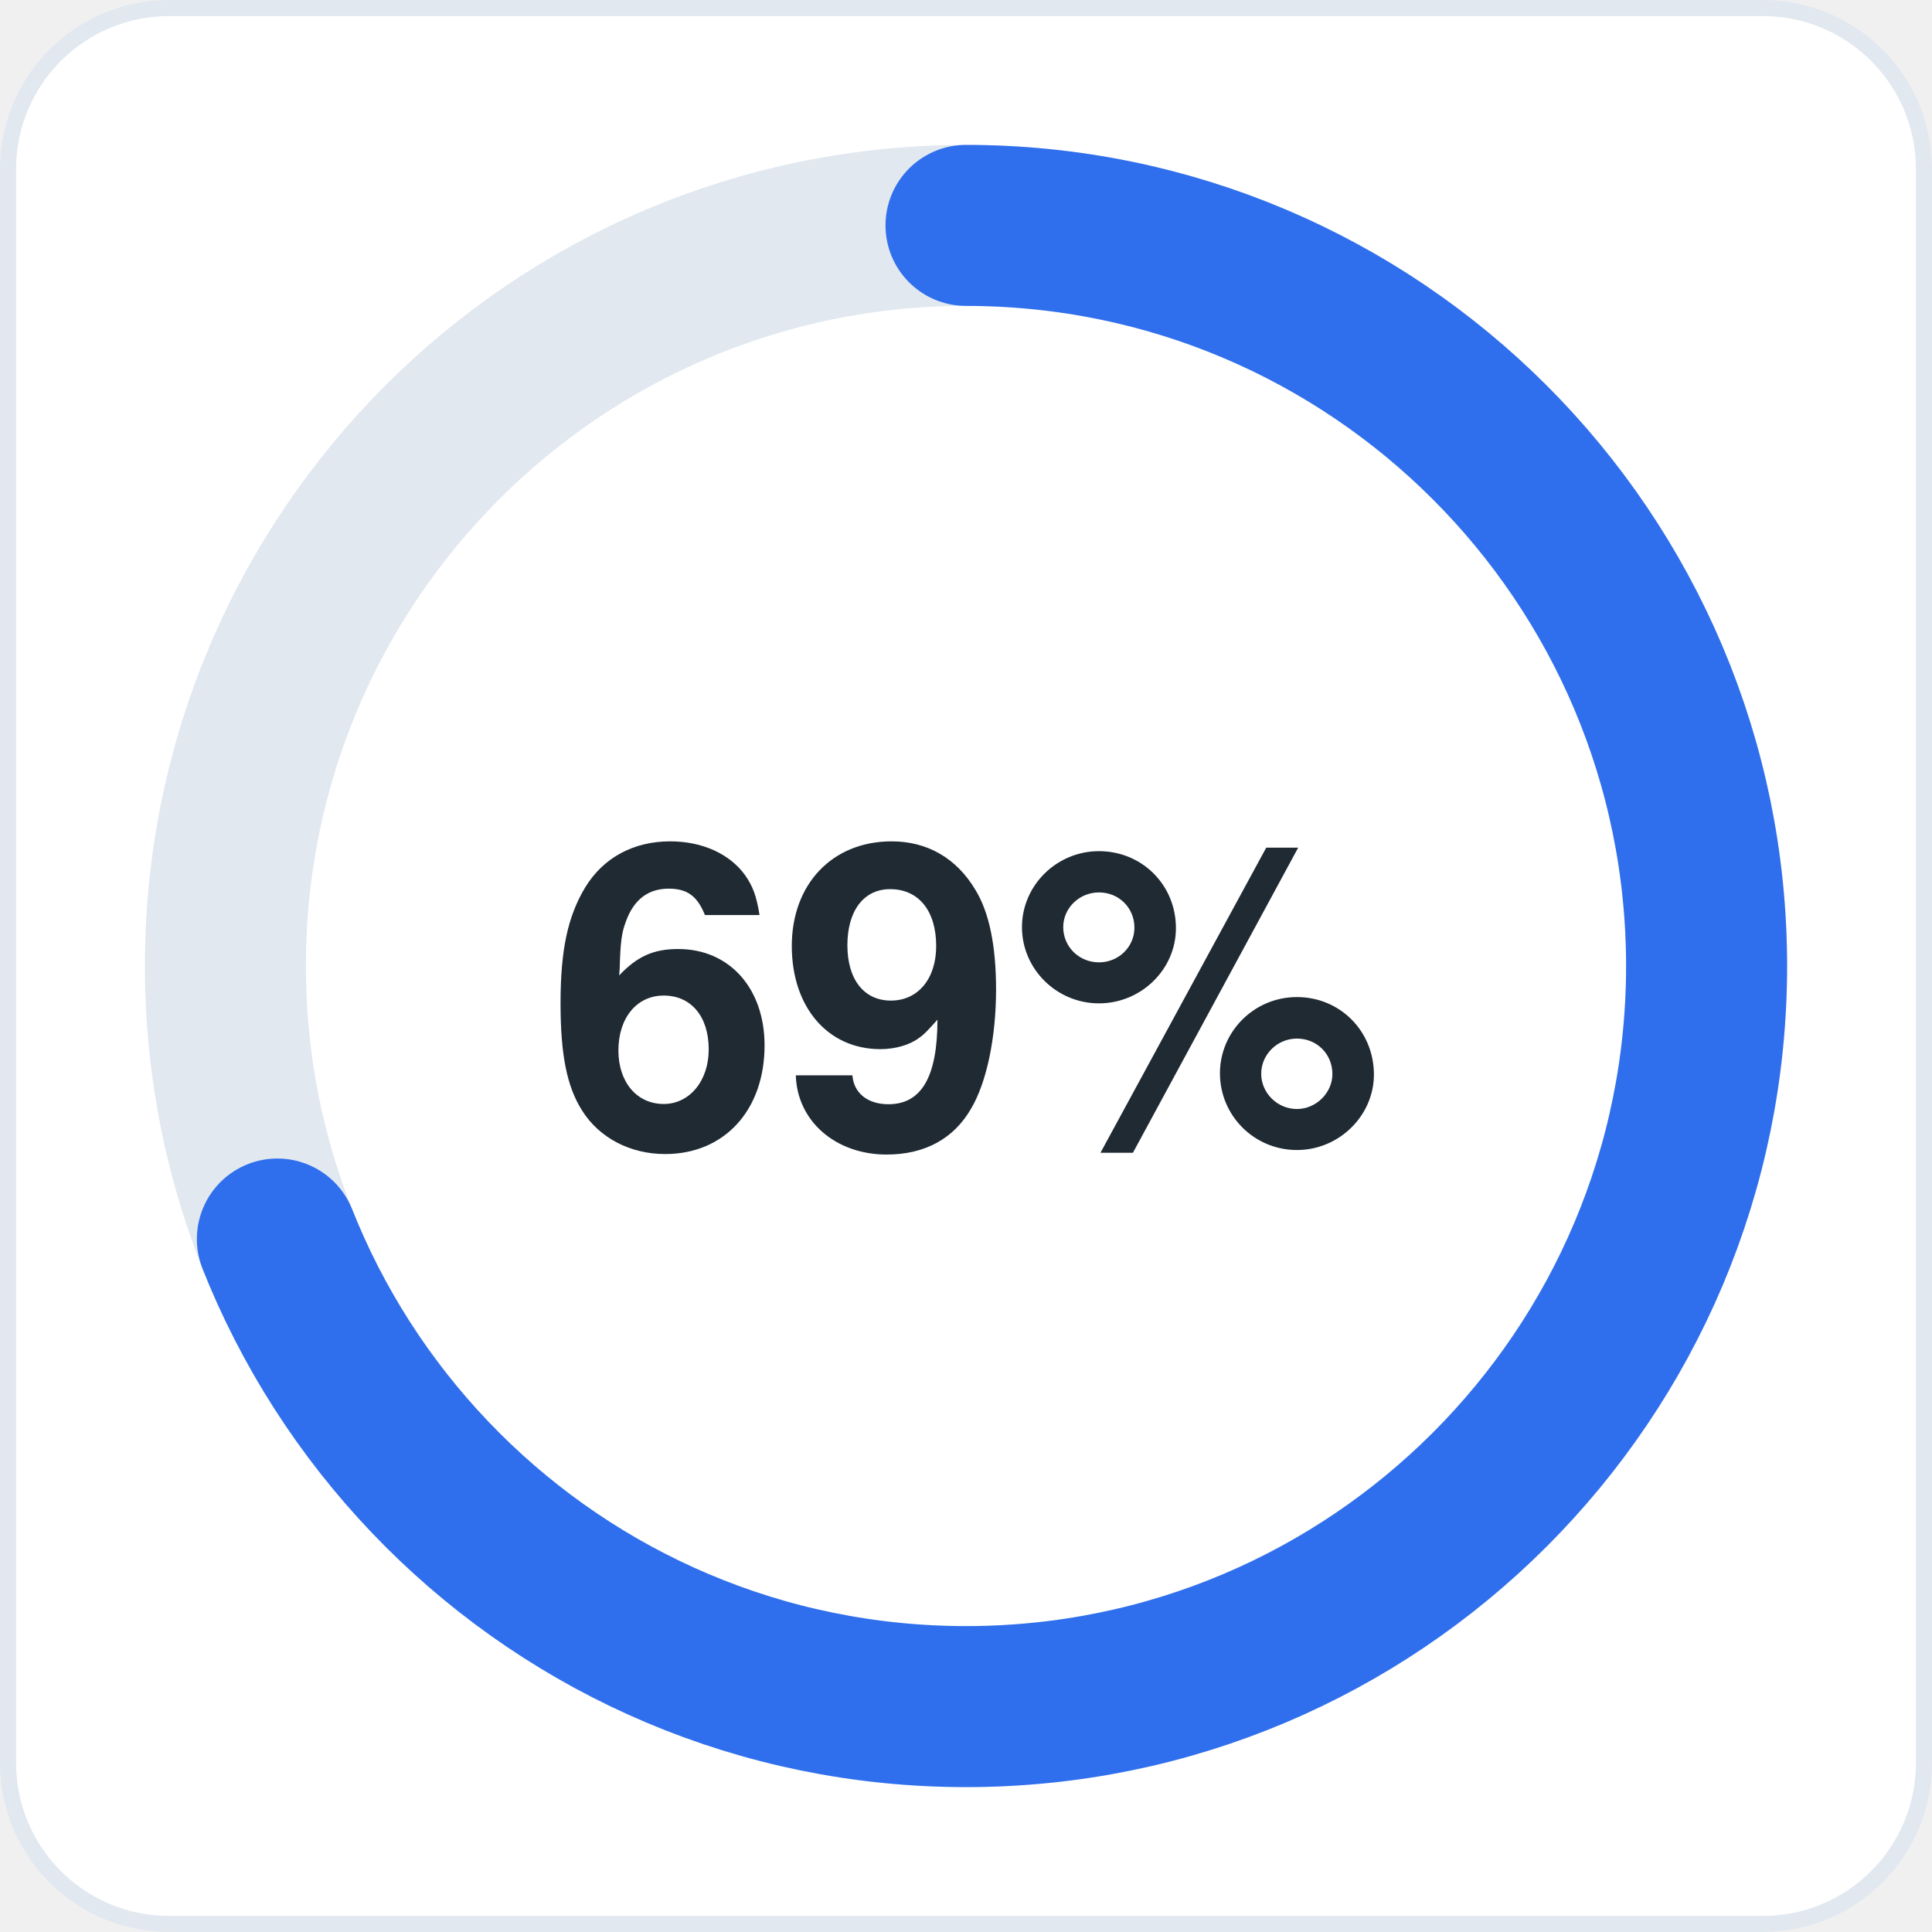
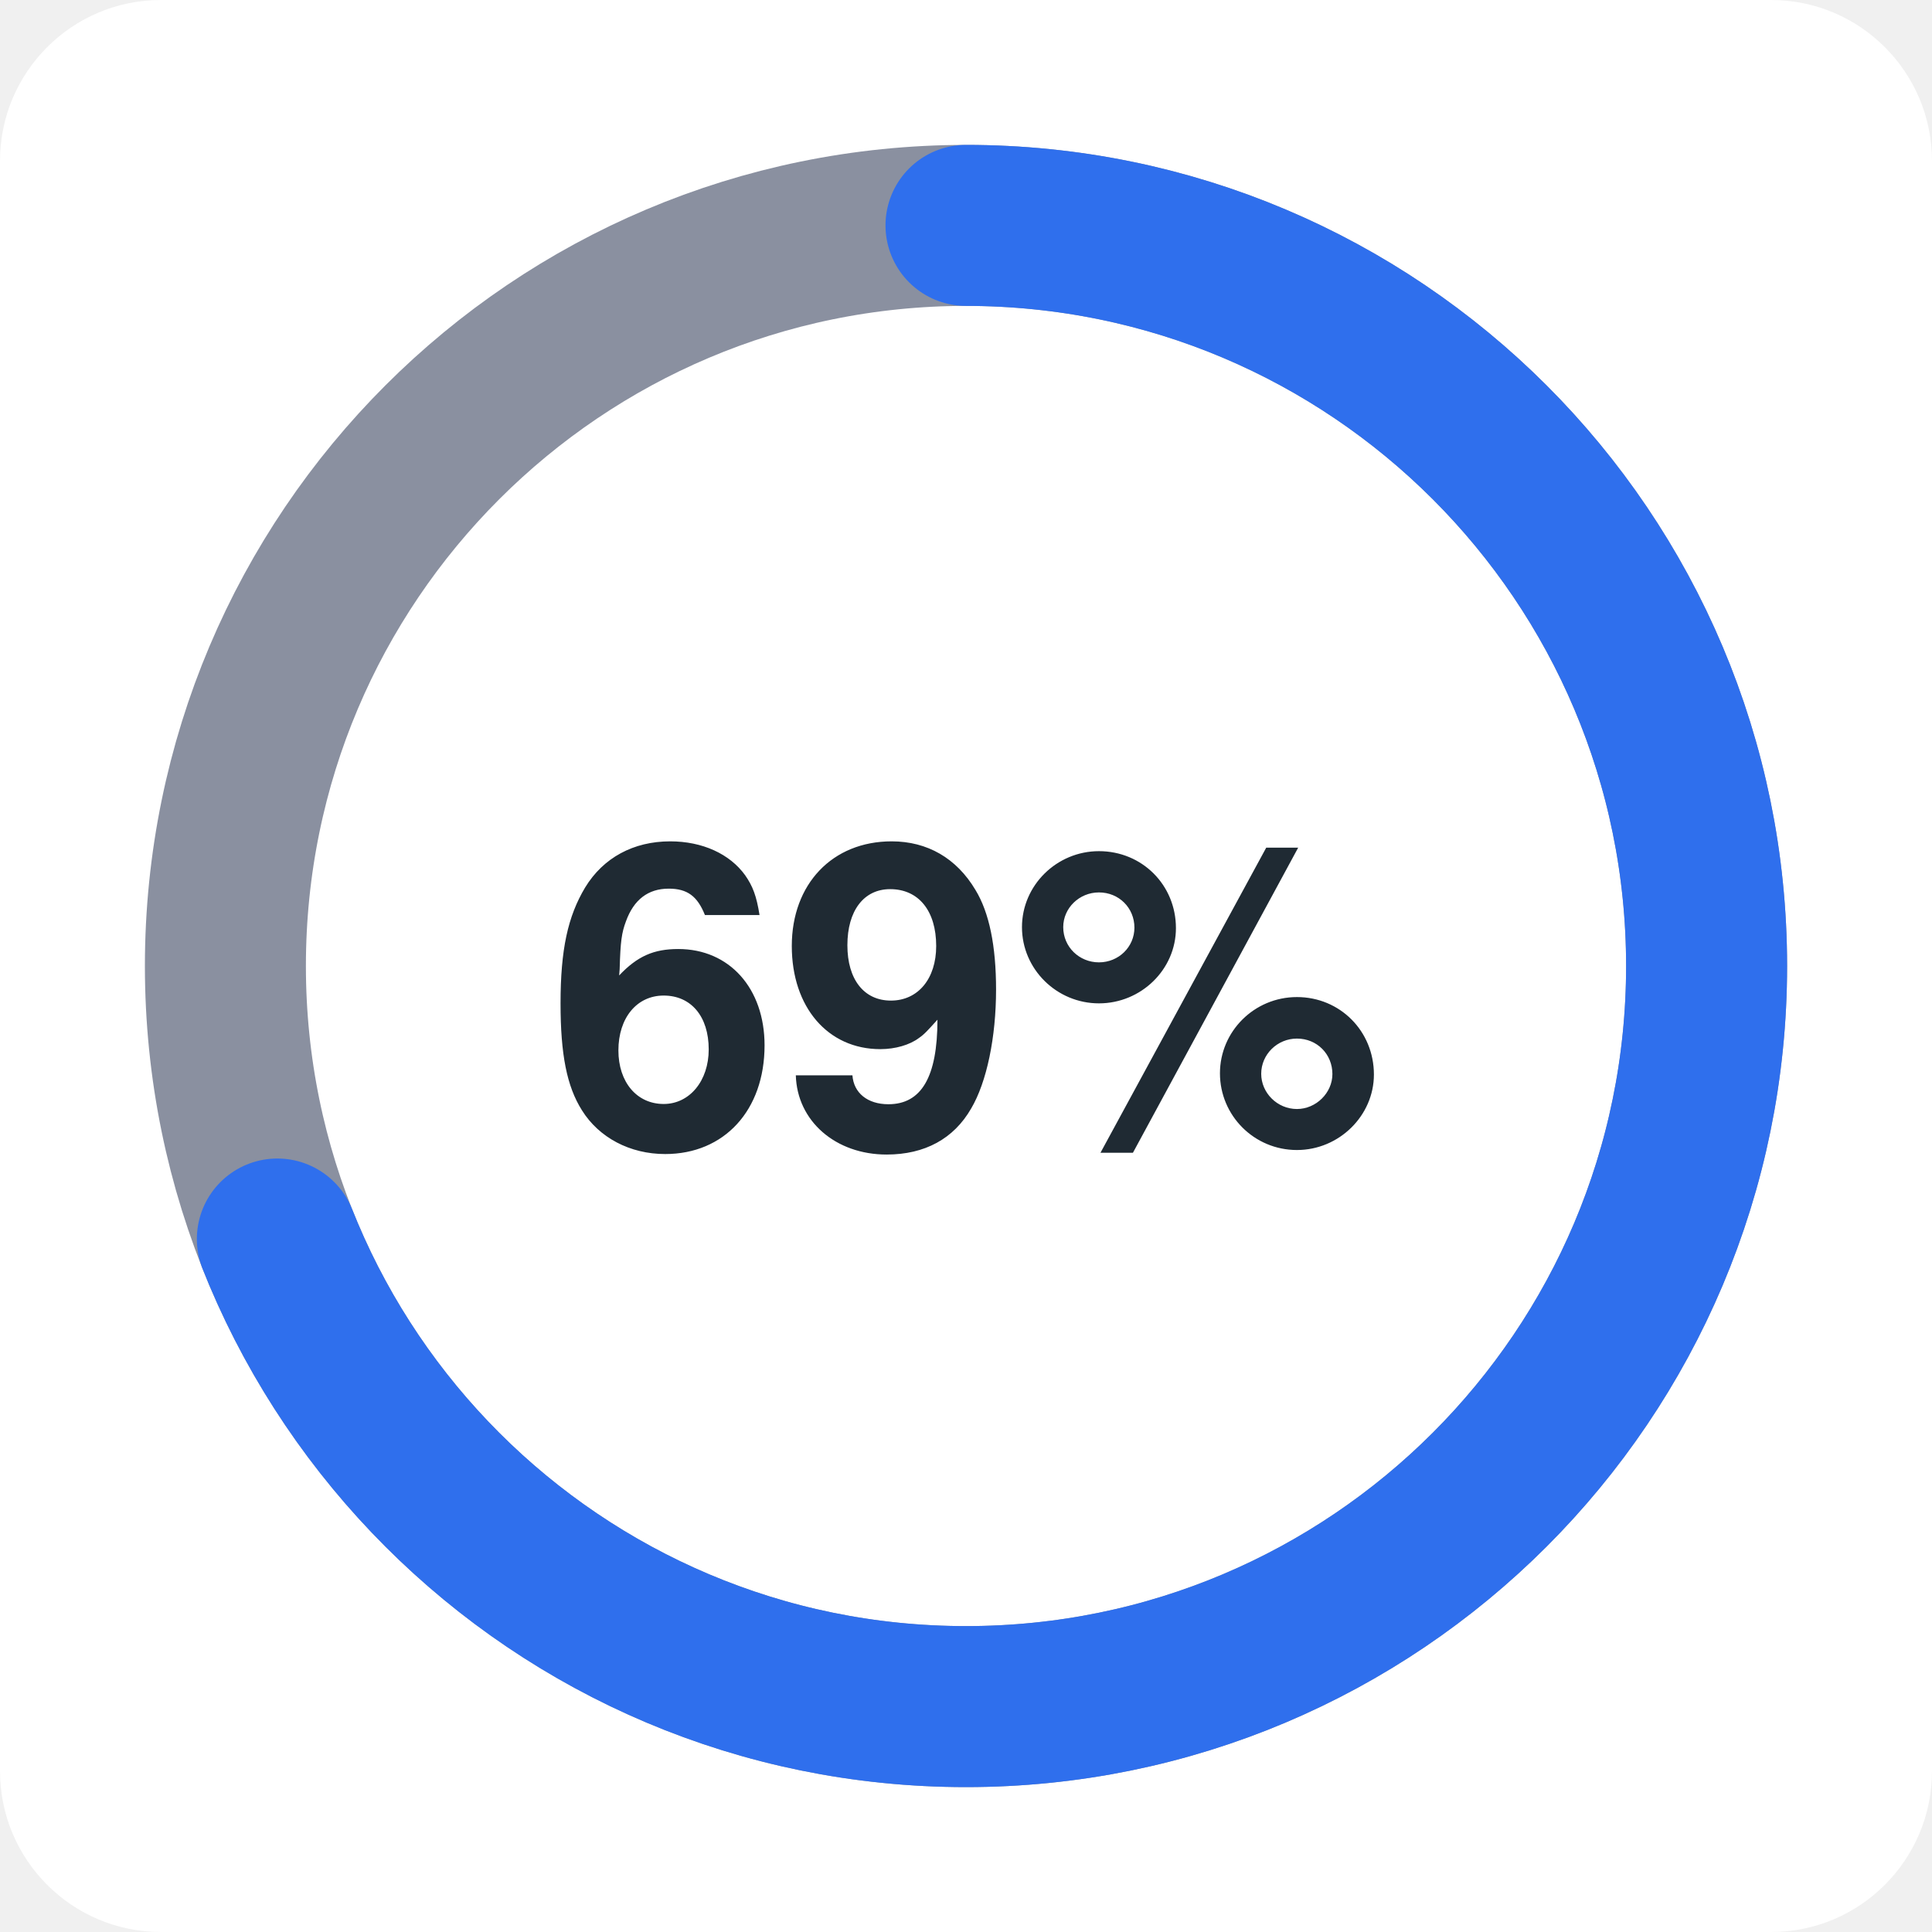
<svg xmlns="http://www.w3.org/2000/svg" width="120" height="120" viewBox="0 0 120 120" font-family="'Segoe UI', Helvetica, Arial, sans-serif">
-   <rect x="0.5" y="0.5" width="119" height="119" rx="10" fill="#ffffff" stroke="#e2e8f0" />
-   <circle cx="60" cy="60" r="46" fill="none" stroke="#e2e8f0" stroke-width="10" />
+   <rect x="0" y="0" width="120" height="120" rx="10" fill="#ffffff" />
+   <circle cx="60" cy="60" r="46" fill="none" stroke="#8a90a0" stroke-width="10" />
  <circle cx="60" cy="60" r="46" fill="none" stroke="#2f6fed" stroke-width="10" stroke-linecap="round" stroke-dasharray="199.43 289.03" transform="rotate(-90 60 60)" />
  <text x="60" y="62" fill="#1f2a33" font-size="26" font-weight="700" text-anchor="middle" dominant-baseline="middle">69%</text>
</svg>
